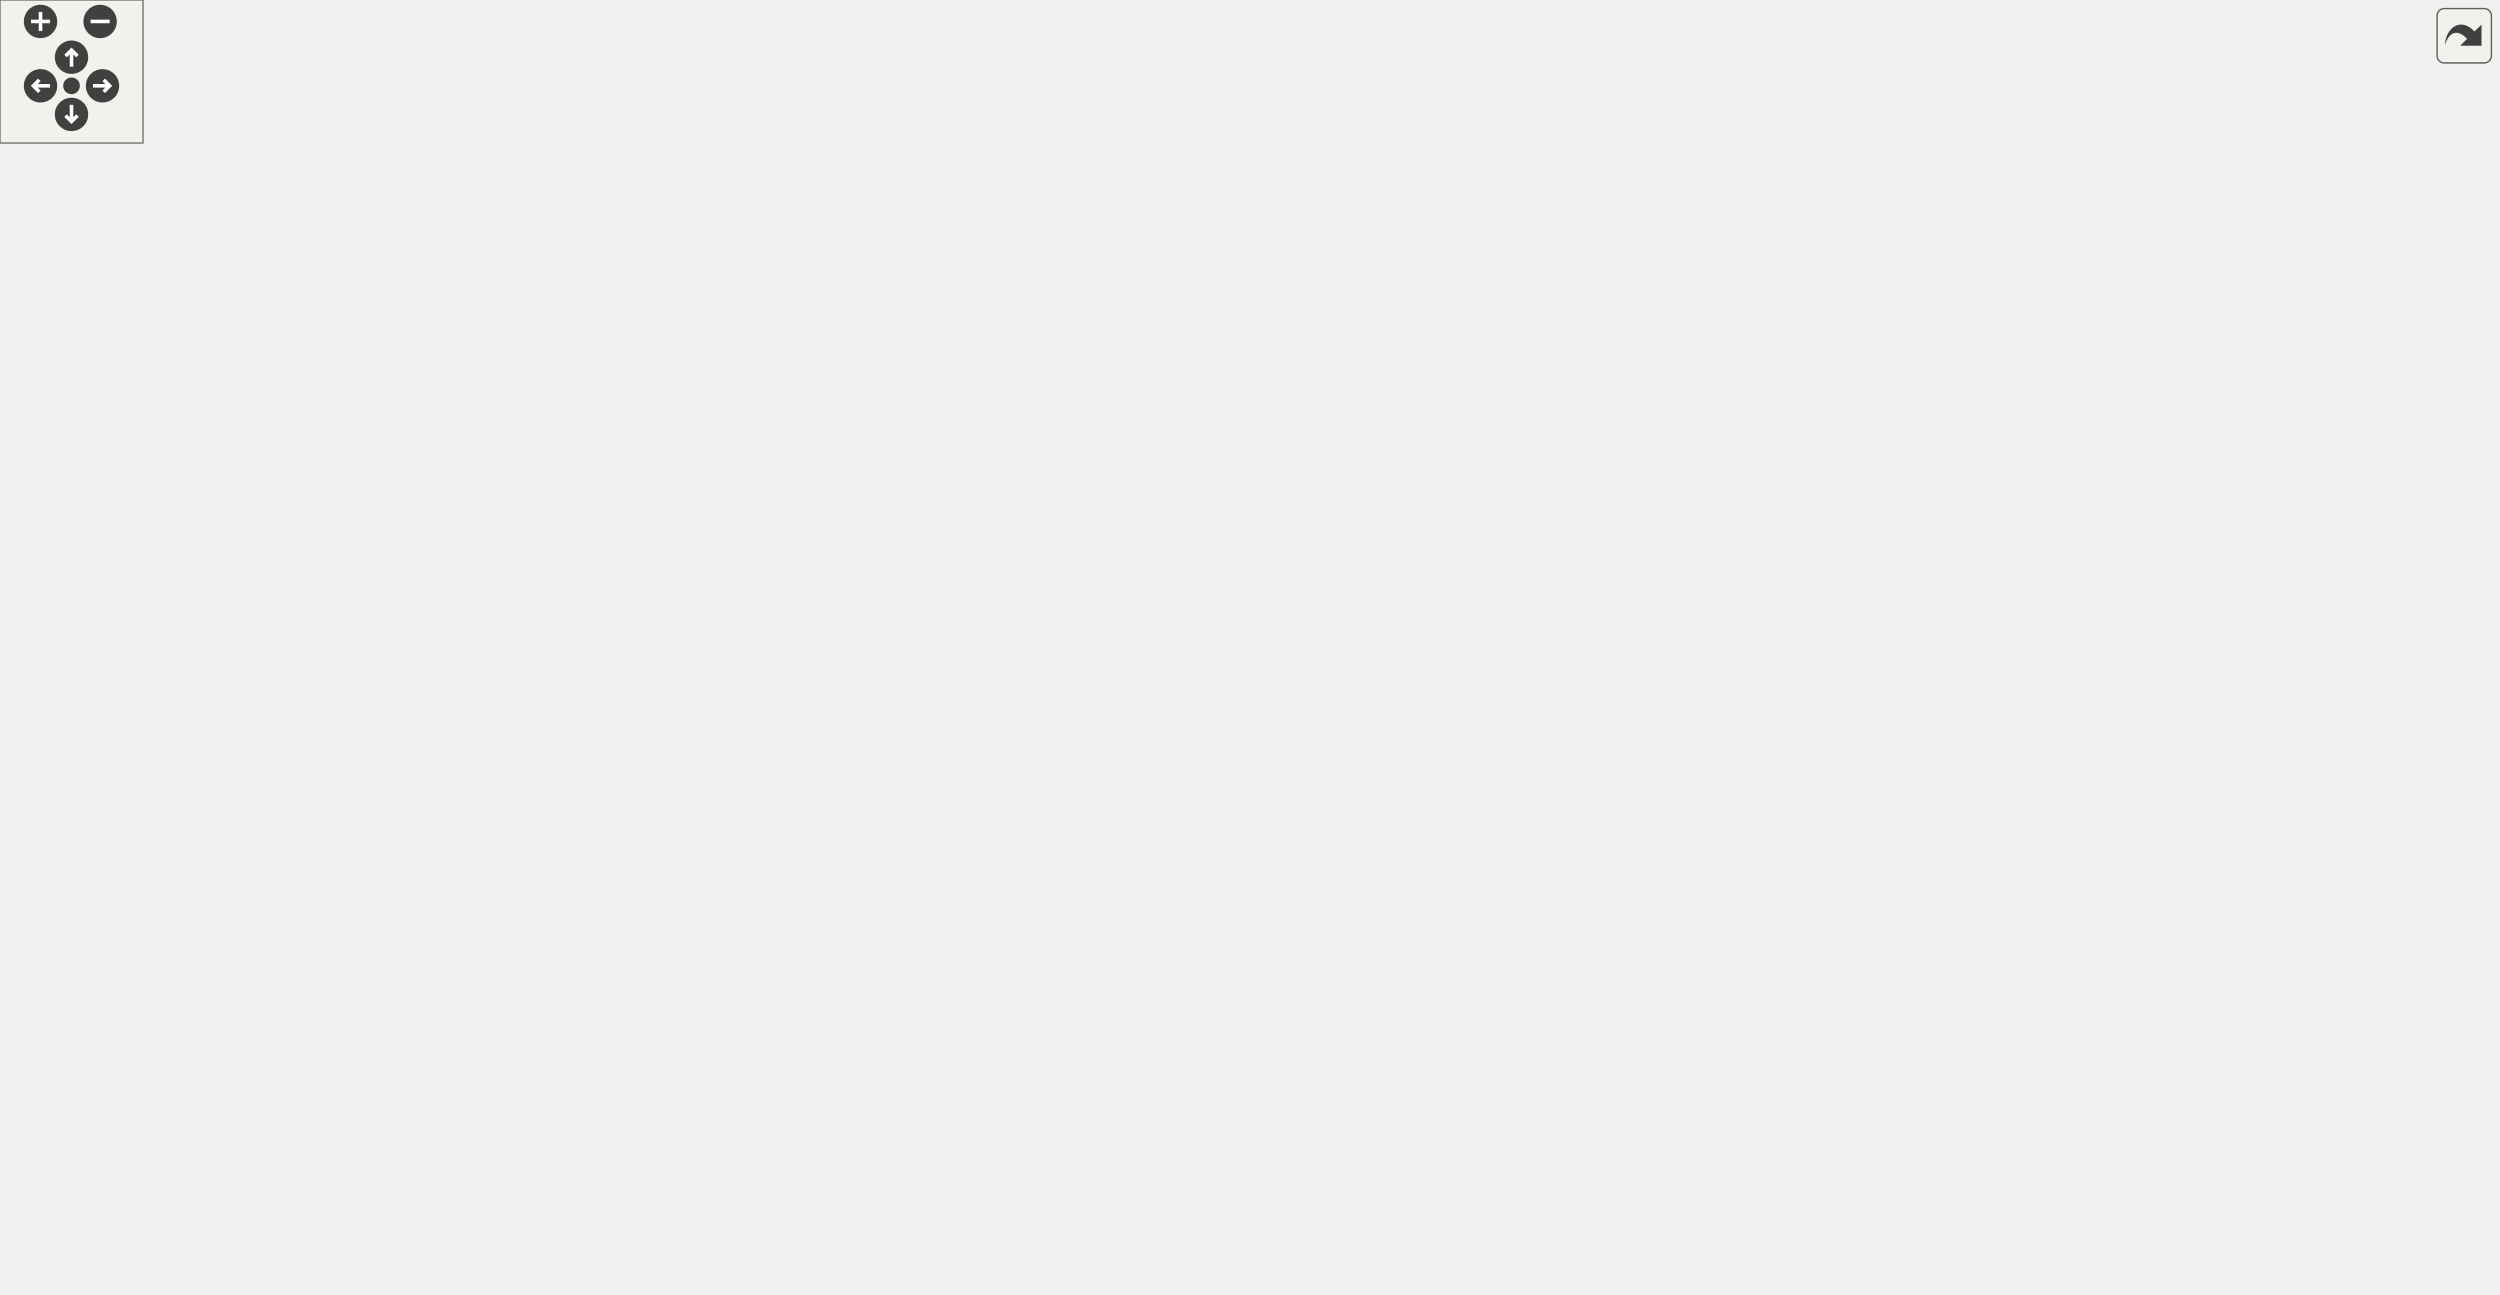
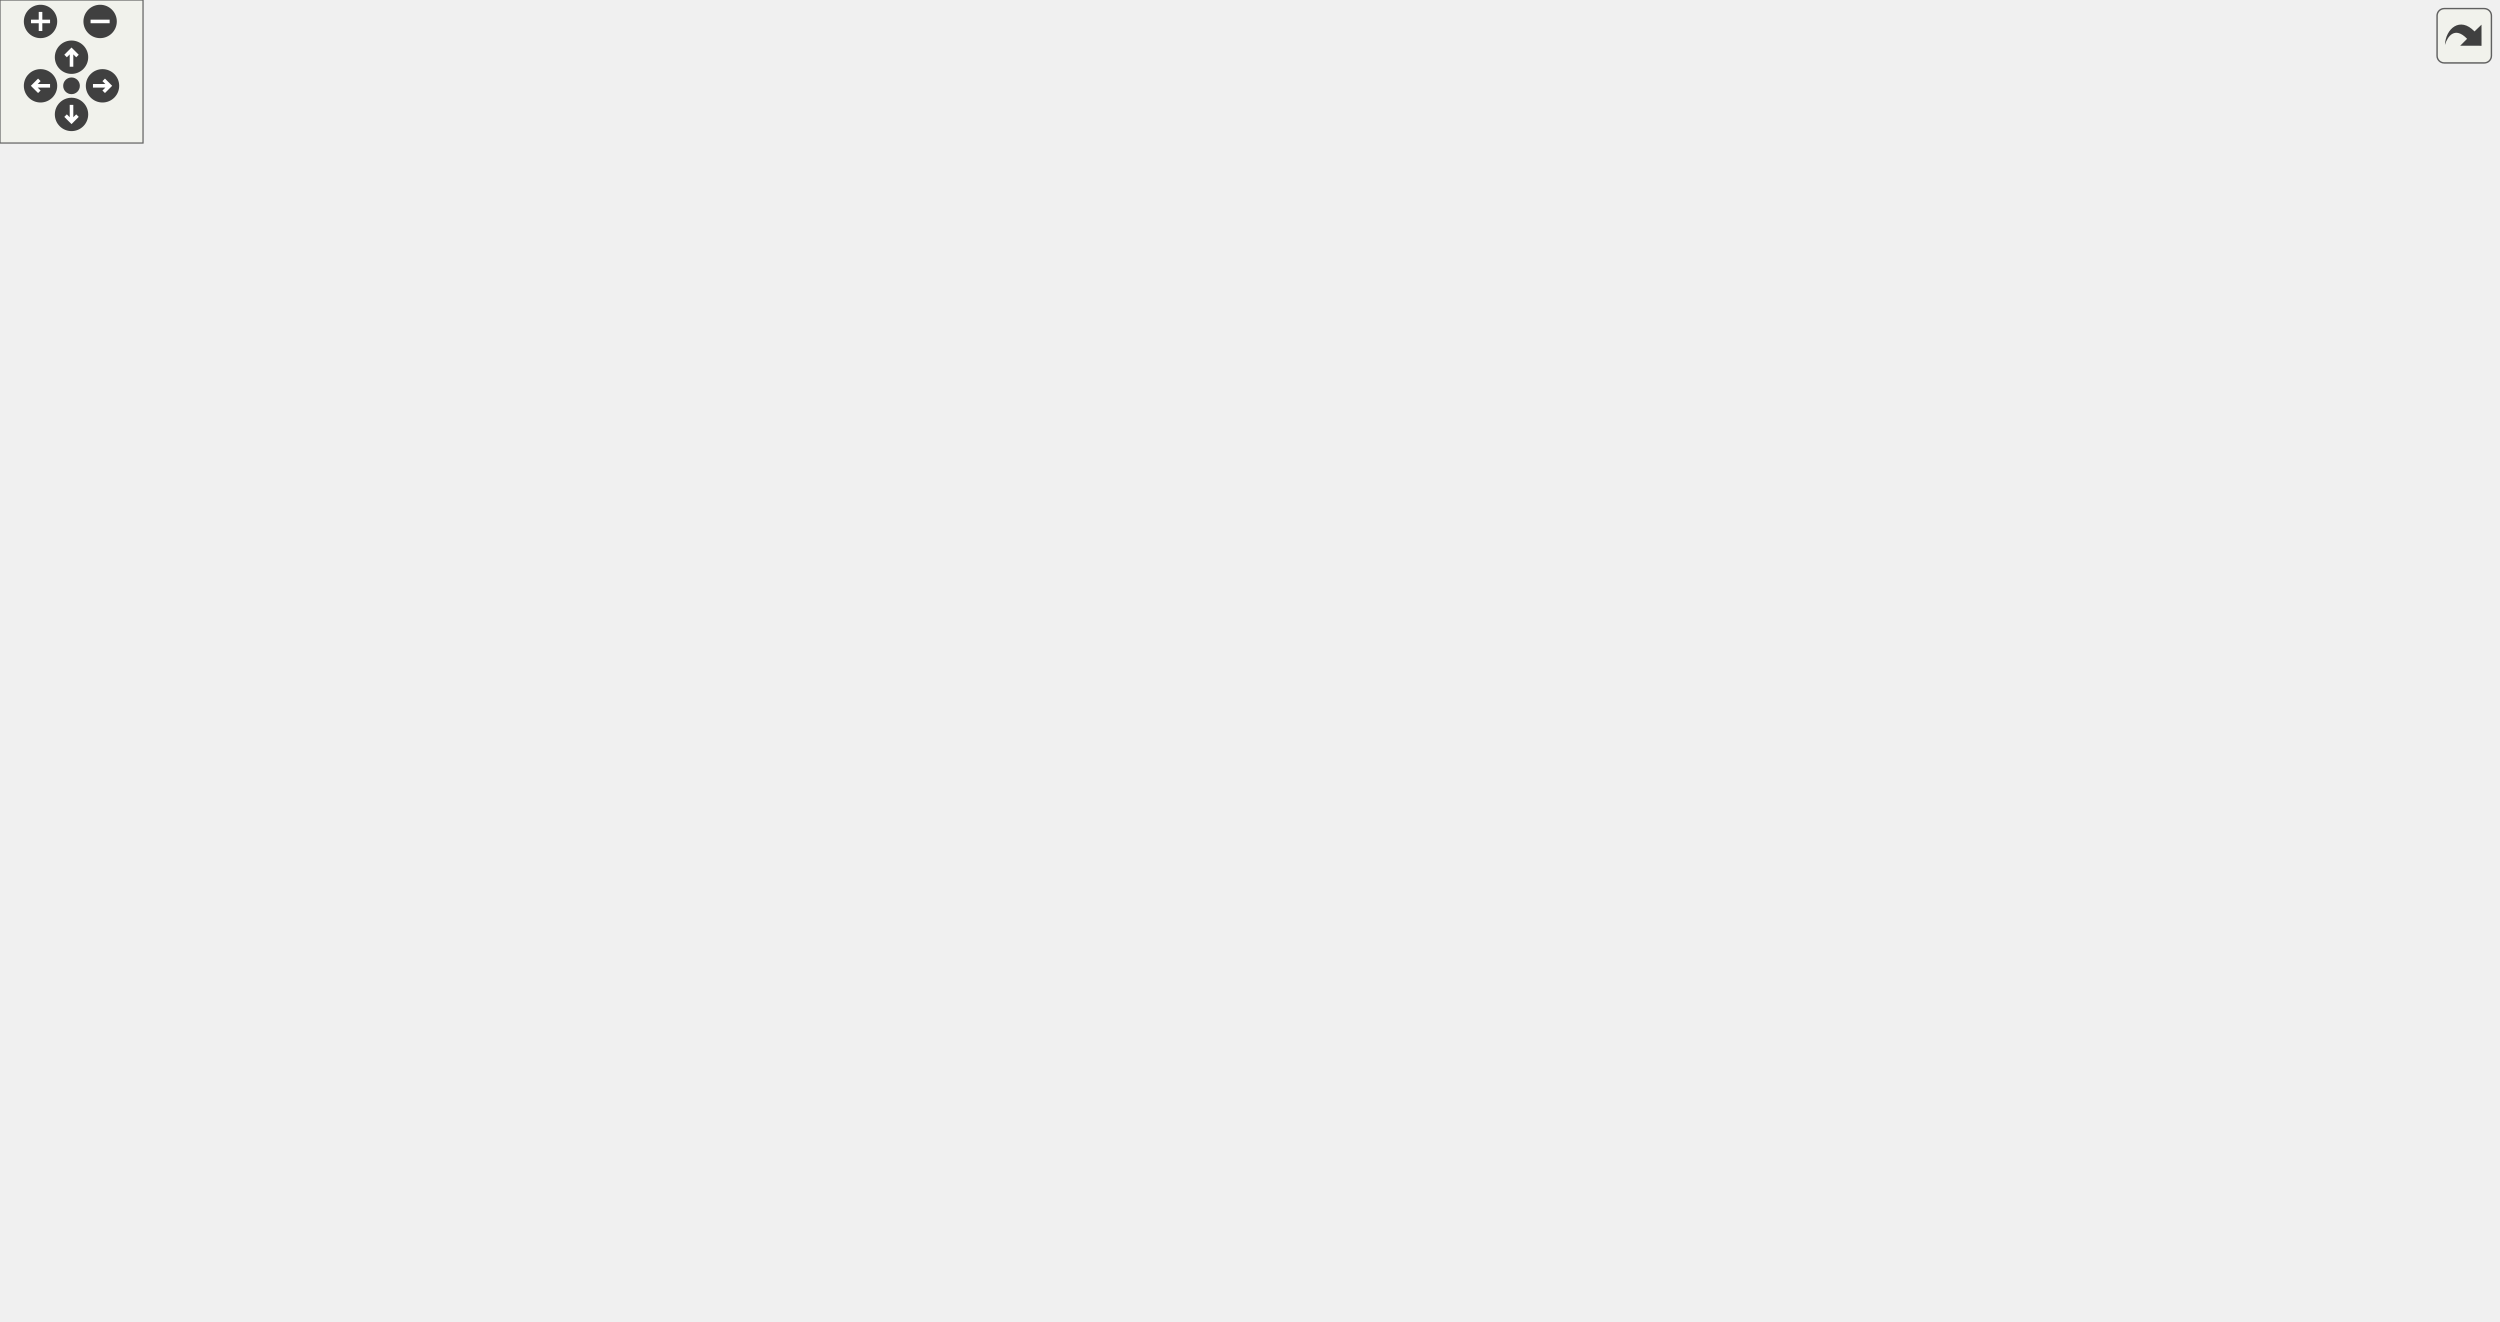
<svg xmlns="http://www.w3.org/2000/svg" xmlns:xlink="http://www.w3.org/1999/xlink" id="main" version="1.1" xml:space="preserve">
  <style type="text/css">
.edge:hover path { stroke: red; }
.edge:hover polygon { stroke: red; fill: red; }
</style>
  <defs>
    <circle id="rim" cx="0" cy="0" r="7" />
    <circle id="rim2" cx="0" cy="0" r="3.5" />
    <g id="zoomPlus">
      <use xlink:href="#rim" fill="#404040">
        <set attributeName="fill" to="#808080" begin="zoomplus.mouseover" end="zoomplus.mouseout" />
      </use>
      <path d="M-4,0h8M0,-4v8" fill="none" stroke="white" stroke-width="1.5" pointer-events="none" />
    </g>
    <g id="zoomMin">
      <use xlink:href="#rim" fill="#404040">
        <set attributeName="fill" to="#808080" begin="zoomminus.mouseover" end="zoomminus.mouseout" />
      </use>
      <path d="M-4,0h8" fill="none" stroke="white" stroke-width="1.5" pointer-events="none" />
    </g>
    <g id="dirArrow">
      <path fill="none" stroke="white" stroke-width="1.5" d="M0,-3.0v7 M-2.5,-0.5L0,-3.0L2.5,-0.5" />
    </g>
    <g id="resetDef">
      <use xlink:href="#rim2" fill="#404040">
        <set attributeName="fill" to="#808080" begin="reset.mouseover" end="reset.mouseout" />
      </use>
    </g>
  </defs>
  <svg id="graph" class="graph">
    <g id="viewport">
      <g id="node1" class="node">
        <polygon fill="#bfbfbf" stroke="black" points="334,-0.5 334,-57.5 392,-57.5 392,-0.5 334,-0.5" />
        <text text-anchor="middle" x="363" y="-45.5" font-family="Helvetica,sans-Serif" font-size="10.00">SaveData</text>
        <polyline fill="none" stroke="black" points="334,-38.5 392,-38.5 " />
        <text text-anchor="middle" x="363" y="-26.5" font-family="Helvetica,sans-Serif" font-size="10.00"> </text>
        <polyline fill="none" stroke="black" points="334,-19.5 392,-19.5 " />
        <text text-anchor="middle" x="363" y="-7.5" font-family="Helvetica,sans-Serif" font-size="10.00"> </text>
      </g>
      <g id="node2" class="node">
        <g id="a_node2">
          <a xlink:href="class_save_data_1_1_vector_data.html" target="_top" xlink:title="A serialzable class to represent 2D vector information. ">
-             <polygon fill="none" stroke="black" points="0,-181.5 0,-238.5 110,-238.5 110,-181.5 0,-181.5" />
-             <text text-anchor="middle" x="55" y="-226.5" font-family="Helvetica,sans-Serif" font-size="10.00">SaveData.VectorData</text>
-             <polyline fill="none" stroke="black" points="0,-219.5 110,-219.5 " />
-             <text text-anchor="middle" x="55" y="-207.5" font-family="Helvetica,sans-Serif" font-size="10.00"> </text>
-             <polyline fill="none" stroke="black" points="0,-200.5 110,-200.5 " />
-             <text text-anchor="middle" x="55" y="-188.5" font-family="Helvetica,sans-Serif" font-size="10.00"> </text>
+             <polygon fill="none" stroke="black" points="0,-192.5 0,-249.5 110,-249.5 110,-192.5 0,-192.5" />
+             <text text-anchor="middle" x="55" y="-237.5" font-family="Helvetica,sans-Serif" font-size="10.00">SaveData.VectorData</text>
+             <polyline fill="none" stroke="black" points="0,-230.5 110,-230.5 " />
+             <text text-anchor="middle" x="55" y="-218.5" font-family="Helvetica,sans-Serif" font-size="10.00"> </text>
+             <polyline fill="none" stroke="black" points="0,-211.5 110,-211.5 " />
+             <text text-anchor="middle" x="55" y="-199.5" font-family="Helvetica,sans-Serif" font-size="10.00"> </text>
          </a>
        </g>
      </g>
      <g id="edge1" class="edge">
-         <path fill="none" stroke="#404040" d="M48.4,-181.473C44.609,-158.425 43.564,-126.019 61,-105 94.054,-65.154 246.892,-42.933 321.627,-34.28" />
-         <polygon fill="none" stroke="#404040" points="321.85,-34.255 327.365,-29.61 333.774,-32.914 328.259,-37.559 321.85,-34.255" />
-         <text text-anchor="middle" x="96.5" y="-131.5" font-family="Helvetica,sans-Serif" font-size="10.00"> +playerPosition</text>
+         <path fill="none" stroke="#404040" d="M48.795,-192.386C45.353,-169.597 44.593,-137.605 61,-116 92.635,-74.344 246.538,-46.815 321.628,-35.641" />
+         <polygon fill="none" stroke="#404040" points="321.955,-35.593 327.317,-30.771 333.83,-33.866 328.468,-38.688 321.955,-35.593" />
+         <text text-anchor="middle" x="96.5" y="-142.5" font-family="Helvetica,sans-Serif" font-size="10.00"> +playerPosition</text>
      </g>
      <g id="node3" class="node">
-         <polygon fill="none" stroke="#bfbfbf" points="192.5,-425.5 192.5,-482.5 227.5,-482.5 227.5,-425.5 192.5,-425.5" />
-         <text text-anchor="middle" x="210" y="-470.5" font-family="Helvetica,sans-Serif" font-size="10.00">float</text>
-         <polyline fill="none" stroke="#bfbfbf" points="192.5,-463.5 227.5,-463.5 " />
-         <text text-anchor="middle" x="210" y="-451.5" font-family="Helvetica,sans-Serif" font-size="10.00"> </text>
-         <polyline fill="none" stroke="#bfbfbf" points="192.5,-444.5 227.5,-444.5 " />
-         <text text-anchor="middle" x="210" y="-432.5" font-family="Helvetica,sans-Serif" font-size="10.00"> </text>
+         <polygon fill="none" stroke="#bfbfbf" points="192.5,-436.5 192.5,-493.5 227.5,-493.5 227.5,-436.5 192.5,-436.5" />
+         <text text-anchor="middle" x="210" y="-481.5" font-family="Helvetica,sans-Serif" font-size="10.00">float</text>
+         <polyline fill="none" stroke="#bfbfbf" points="192.5,-474.5 227.5,-474.5 " />
+         <text text-anchor="middle" x="210" y="-462.5" font-family="Helvetica,sans-Serif" font-size="10.00"> </text>
+         <polyline fill="none" stroke="#bfbfbf" points="192.5,-455.5 227.5,-455.5 " />
+         <text text-anchor="middle" x="210" y="-443.5" font-family="Helvetica,sans-Serif" font-size="10.00"> </text>
      </g>
      <g id="edge2" class="edge">
-         <path fill="none" stroke="#404040" d="M192.277,-442.516C167.31,-426.837 122.04,-394.921 97,-356 76.311,-323.843 65.562,-281.243 60.144,-250.548" />
-         <polygon fill="none" stroke="#404040" points="60.126,-250.441 55.213,-245.162 58.195,-238.597 63.108,-243.875 60.126,-250.441" />
-         <text text-anchor="middle" x="161.5" y="-393.5" font-family="Helvetica,sans-Serif" font-size="10.00"> +ycoord</text>
-         <text text-anchor="middle" x="161.5" y="-382.5" font-family="Helvetica,sans-Serif" font-size="10.00">+xcoord</text>
+         <path fill="none" stroke="#404040" d="M192.277,-453.516C167.31,-437.837 122.04,-405.921 97,-367 76.311,-334.843 65.562,-292.243 60.144,-261.548" />
+         <polygon fill="none" stroke="#404040" points="60.126,-261.441 55.213,-256.162 58.195,-249.597 63.108,-254.875 60.126,-261.441" />
+         <text text-anchor="middle" x="161.5" y="-404.5" font-family="Helvetica,sans-Serif" font-size="10.00"> +ycoord</text>
+         <text text-anchor="middle" x="161.5" y="-393.5" font-family="Helvetica,sans-Serif" font-size="10.00">+xcoord</text>
      </g>
      <g id="node11" class="node">
        <g id="a_node11">
          <a xlink:href="class_save_data_1_1_special_move_save_data.html" target="_top" xlink:title="A serializable class to represent a SpecialMove. ">
-             <polygon fill="none" stroke="black" points="474.5,-278 474.5,-335 631.5,-335 631.5,-278 474.5,-278" />
-             <text text-anchor="middle" x="553" y="-323" font-family="Helvetica,sans-Serif" font-size="10.00">SaveData.SpecialMoveSaveData</text>
-             <polyline fill="none" stroke="black" points="474.5,-316 631.5,-316 " />
-             <text text-anchor="middle" x="553" y="-304" font-family="Helvetica,sans-Serif" font-size="10.00"> </text>
-             <polyline fill="none" stroke="black" points="474.5,-297 631.5,-297 " />
-             <text text-anchor="middle" x="553" y="-285" font-family="Helvetica,sans-Serif" font-size="10.00"> </text>
+             <polygon fill="none" stroke="black" points="474.5,-289 474.5,-346 631.5,-346 631.5,-289 474.5,-289" />
+             <text text-anchor="middle" x="553" y="-334" font-family="Helvetica,sans-Serif" font-size="10.00">SaveData.SpecialMoveSaveData</text>
+             <polyline fill="none" stroke="black" points="474.5,-327 631.5,-327 " />
+             <text text-anchor="middle" x="553" y="-315" font-family="Helvetica,sans-Serif" font-size="10.00"> </text>
+             <polyline fill="none" stroke="black" points="474.5,-308 631.5,-308 " />
+             <text text-anchor="middle" x="553" y="-296" font-family="Helvetica,sans-Serif" font-size="10.00"> </text>
          </a>
        </g>
      </g>
      <g id="edge14" class="edge">
-         <path fill="none" stroke="#404040" d="M227.689,-444.13C259.774,-428.312 329.993,-394.937 392,-374 423.66,-363.31 433.878,-368.169 465,-356 475.852,-351.757 487.032,-346.426 497.631,-340.864" />
-         <polygon fill="none" stroke="#404040" points="497.873,-340.732 501.246,-334.358 508.426,-335.02 505.054,-341.394 497.873,-340.732" />
-         <text text-anchor="middle" x="412" y="-388" font-family="Helvetica,sans-Serif" font-size="10.00"> +special</text>
+         <path fill="none" stroke="#404040" d="M227.689,-455.13C259.774,-439.312 329.993,-405.937 392,-385 423.66,-374.31 433.878,-379.169 465,-367 475.852,-362.757 487.032,-357.426 497.631,-351.864" />
+         <polygon fill="none" stroke="#404040" points="497.873,-351.732 501.246,-345.358 508.426,-346.02 505.054,-352.394 497.873,-351.732" />
+         <text text-anchor="middle" x="412" y="-399" font-family="Helvetica,sans-Serif" font-size="10.00"> +special</text>
      </g>
      <g id="node4" class="node">
        <g id="a_node4">
          <a xlink:href="class_save_data_1_1_objects_active_data.html" target="_top" xlink:title="A serializable class to represent string,bool dictonaries. ">
-             <polygon fill="none" stroke="black" points="141.5,-105.5 141.5,-162.5 282.5,-162.5 282.5,-105.5 141.5,-105.5" />
-             <text text-anchor="middle" x="212" y="-150.5" font-family="Helvetica,sans-Serif" font-size="10.00">SaveData.ObjectsActiveData</text>
-             <polyline fill="none" stroke="black" points="141.5,-143.5 282.5,-143.5 " />
-             <text text-anchor="middle" x="212" y="-131.5" font-family="Helvetica,sans-Serif" font-size="10.00"> </text>
-             <polyline fill="none" stroke="black" points="141.5,-124.5 282.5,-124.5 " />
-             <text text-anchor="middle" x="212" y="-112.5" font-family="Helvetica,sans-Serif" font-size="10.00"> </text>
+             <polygon fill="none" stroke="black" points="141.5,-116.5 141.5,-173.5 282.5,-173.5 282.5,-116.5 141.5,-116.5" />
+             <text text-anchor="middle" x="212" y="-161.5" font-family="Helvetica,sans-Serif" font-size="10.00">SaveData.ObjectsActiveData</text>
+             <polyline fill="none" stroke="black" points="141.5,-154.5 282.5,-154.5 " />
+             <text text-anchor="middle" x="212" y="-142.5" font-family="Helvetica,sans-Serif" font-size="10.00"> </text>
+             <polyline fill="none" stroke="black" points="141.5,-135.5 282.5,-135.5 " />
+             <text text-anchor="middle" x="212" y="-123.5" font-family="Helvetica,sans-Serif" font-size="10.00"> </text>
          </a>
        </g>
      </g>
      <g id="edge3" class="edge">
-         <path fill="none" stroke="#404040" d="M187.725,-105.463C181.962,-95.608 179.213,-84.776 186,-76 202.492,-54.673 274.995,-41.399 321.939,-34.878" />
+         <path fill="none" stroke="#404040" d="M189.526,-116.309C181.688,-103.167 176.876,-87.798 186,-76 202.492,-54.673 274.995,-41.399 321.939,-34.878" />
        <polygon fill="none" stroke="#404040" points="321.959,-34.876 327.378,-30.119 333.854,-33.291 328.434,-38.048 321.959,-34.876" />
-         <text text-anchor="middle" x="241.5" y="-79" font-family="Helvetica,sans-Serif" font-size="10.00"> +serializedObjectsActive</text>
+         <text text-anchor="middle" x="241.5" y="-84.5" font-family="Helvetica,sans-Serif" font-size="10.00"> +serializedObjectsActive</text>
      </g>
      <g id="node5" class="node">
-         <polygon fill="none" stroke="#bfbfbf" points="192,-278 192,-335 266,-335 266,-278 192,-278" />
-         <text text-anchor="middle" x="229" y="-323" font-family="Helvetica,sans-Serif" font-size="10.00">List&lt; string &gt;</text>
-         <polyline fill="none" stroke="#bfbfbf" points="192,-316 266,-316 " />
-         <text text-anchor="middle" x="229" y="-304" font-family="Helvetica,sans-Serif" font-size="10.00"> </text>
-         <polyline fill="none" stroke="#bfbfbf" points="192,-297 266,-297 " />
-         <text text-anchor="middle" x="229" y="-285" font-family="Helvetica,sans-Serif" font-size="10.00"> </text>
+         <polygon fill="none" stroke="#bfbfbf" points="192,-289 192,-346 266,-346 266,-289 192,-289" />
+         <text text-anchor="middle" x="229" y="-334" font-family="Helvetica,sans-Serif" font-size="10.00">List&lt; string &gt;</text>
+         <polyline fill="none" stroke="#bfbfbf" points="192,-327 266,-327 " />
+         <text text-anchor="middle" x="229" y="-315" font-family="Helvetica,sans-Serif" font-size="10.00"> </text>
+         <polyline fill="none" stroke="#bfbfbf" points="192,-308 266,-308 " />
+         <text text-anchor="middle" x="229" y="-296" font-family="Helvetica,sans-Serif" font-size="10.00"> </text>
      </g>
      <g id="edge4" class="edge">
-         <path fill="none" stroke="#404040" d="M226.231,-277.727C223.452,-249.861 219.145,-206.658 215.996,-175.081" />
-         <polygon fill="none" stroke="#404040" points="215.959,-174.702 211.383,-169.129 214.768,-162.761 219.344,-168.335 215.959,-174.702" />
-         <text text-anchor="middle" x="238.5" y="-207.5" font-family="Helvetica,sans-Serif" font-size="10.00"> +keys</text>
+         <path fill="none" stroke="#404040" d="M226.231,-288.727C223.452,-260.861 219.145,-217.658 215.996,-186.081" />
+         <polygon fill="none" stroke="#404040" points="215.959,-185.702 211.383,-180.129 214.768,-173.761 219.344,-179.335 215.959,-185.702" />
+         <text text-anchor="middle" x="238.5" y="-218.5" font-family="Helvetica,sans-Serif" font-size="10.00"> +keys</text>
      </g>
      <g id="node6" class="node">
-         <polygon fill="none" stroke="#bfbfbf" points="106,-278 106,-335 174,-335 174,-278 106,-278" />
-         <text text-anchor="middle" x="140" y="-323" font-family="Helvetica,sans-Serif" font-size="10.00">List&lt; bool &gt;</text>
-         <polyline fill="none" stroke="#bfbfbf" points="106,-316 174,-316 " />
-         <text text-anchor="middle" x="140" y="-304" font-family="Helvetica,sans-Serif" font-size="10.00"> </text>
-         <polyline fill="none" stroke="#bfbfbf" points="106,-297 174,-297 " />
-         <text text-anchor="middle" x="140" y="-285" font-family="Helvetica,sans-Serif" font-size="10.00"> </text>
+         <polygon fill="none" stroke="#bfbfbf" points="106,-289 106,-346 174,-346 174,-289 106,-289" />
+         <text text-anchor="middle" x="140" y="-334" font-family="Helvetica,sans-Serif" font-size="10.00">List&lt; bool &gt;</text>
+         <polyline fill="none" stroke="#bfbfbf" points="106,-327 174,-327 " />
+         <text text-anchor="middle" x="140" y="-315" font-family="Helvetica,sans-Serif" font-size="10.00"> </text>
+         <polyline fill="none" stroke="#bfbfbf" points="106,-308 174,-308 " />
+         <text text-anchor="middle" x="140" y="-296" font-family="Helvetica,sans-Serif" font-size="10.00"> </text>
      </g>
      <g id="edge5" class="edge">
-         <path fill="none" stroke="#404040" d="M145.239,-277.709C150.823,-251.738 161.08,-212.368 177,-181 178.391,-178.26 179.95,-175.516 181.617,-172.811" />
-         <polygon fill="none" stroke="#404040" points="181.758,-172.601 181.787,-165.39 188.454,-162.643 188.425,-169.854 181.758,-172.601" />
-         <text text-anchor="middle" x="195.5" y="-207.5" font-family="Helvetica,sans-Serif" font-size="10.00"> +values</text>
+         <path fill="none" stroke="#404040" d="M145.239,-288.709C150.823,-262.738 161.08,-223.368 177,-192 178.391,-189.26 179.95,-186.516 181.617,-183.811" />
+         <polygon fill="none" stroke="#404040" points="181.758,-183.601 181.787,-176.39 188.454,-173.643 188.425,-180.854 181.758,-183.601" />
+         <text text-anchor="middle" x="195.5" y="-218.5" font-family="Helvetica,sans-Serif" font-size="10.00"> +values</text>
      </g>
      <g id="node7" class="node">
-         <polygon fill="none" stroke="#bfbfbf" points="475.5,-425.5 475.5,-482.5 516.5,-482.5 516.5,-425.5 475.5,-425.5" />
-         <text text-anchor="middle" x="496" y="-470.5" font-family="Helvetica,sans-Serif" font-size="10.00">string</text>
-         <polyline fill="none" stroke="#bfbfbf" points="475.5,-463.5 516.5,-463.5 " />
-         <text text-anchor="middle" x="496" y="-451.5" font-family="Helvetica,sans-Serif" font-size="10.00"> </text>
-         <polyline fill="none" stroke="#bfbfbf" points="475.5,-444.5 516.5,-444.5 " />
-         <text text-anchor="middle" x="496" y="-432.5" font-family="Helvetica,sans-Serif" font-size="10.00"> </text>
+         <polygon fill="none" stroke="#bfbfbf" points="475.5,-436.5 475.5,-493.5 516.5,-493.5 516.5,-436.5 475.5,-436.5" />
+         <text text-anchor="middle" x="496" y="-481.5" font-family="Helvetica,sans-Serif" font-size="10.00">string</text>
+         <polyline fill="none" stroke="#bfbfbf" points="475.5,-474.5 516.5,-474.5 " />
+         <text text-anchor="middle" x="496" y="-462.5" font-family="Helvetica,sans-Serif" font-size="10.00"> </text>
+         <polyline fill="none" stroke="#bfbfbf" points="475.5,-455.5 516.5,-455.5 " />
+         <text text-anchor="middle" x="496" y="-443.5" font-family="Helvetica,sans-Serif" font-size="10.00"> </text>
      </g>
      <g id="edge6" class="edge">
-         <path fill="none" stroke="#404040" d="M475.284,-450.502C433.428,-445.008 341.055,-430.461 321,-407 237.966,-309.867 304.935,-143.39 342.217,-68.494" />
-         <polygon fill="none" stroke="#404040" points="342.263,-68.403 341.416,-61.242 347.7,-57.705 348.547,-64.866 342.263,-68.403" />
-         <text text-anchor="middle" x="344.5" y="-207.5" font-family="Helvetica,sans-Serif" font-size="10.00"> +currentSceneName</text>
+         <path fill="none" stroke="#404040" d="M475.284,-461.502C433.428,-456.008 341.055,-441.461 321,-418 235.259,-317.699 304.28,-145.454 342.215,-68.777" />
+         <polygon fill="none" stroke="#404040" points="342.376,-68.457 341.51,-61.298 347.786,-57.746 348.651,-64.905 342.376,-68.457" />
+         <text text-anchor="middle" x="341.5" y="-218.5" font-family="Helvetica,sans-Serif" font-size="10.00"> +currentSceneName</text>
      </g>
      <g id="node9" class="node">
        <g id="a_node9">
          <a xlink:href="class_save_data_1_1_item_save_data.html" target="_top" xlink:title="A serializable class to represent an Item. ">
-             <polygon fill="none" stroke="black" points="335.5,-278 335.5,-335 456.5,-335 456.5,-278 335.5,-278" />
-             <text text-anchor="middle" x="396" y="-323" font-family="Helvetica,sans-Serif" font-size="10.00">SaveData.ItemSaveData</text>
-             <polyline fill="none" stroke="black" points="335.5,-316 456.5,-316 " />
-             <text text-anchor="middle" x="396" y="-304" font-family="Helvetica,sans-Serif" font-size="10.00"> </text>
-             <polyline fill="none" stroke="black" points="335.5,-297 456.5,-297 " />
-             <text text-anchor="middle" x="396" y="-285" font-family="Helvetica,sans-Serif" font-size="10.00"> </text>
+             <polygon fill="none" stroke="black" points="335.5,-289 335.5,-346 456.5,-346 456.5,-289 335.5,-289" />
+             <text text-anchor="middle" x="396" y="-334" font-family="Helvetica,sans-Serif" font-size="10.00">SaveData.ItemSaveData</text>
+             <polyline fill="none" stroke="black" points="335.5,-327 456.5,-327 " />
+             <text text-anchor="middle" x="396" y="-315" font-family="Helvetica,sans-Serif" font-size="10.00"> </text>
+             <polyline fill="none" stroke="black" points="335.5,-308 456.5,-308 " />
+             <text text-anchor="middle" x="396" y="-296" font-family="Helvetica,sans-Serif" font-size="10.00"> </text>
          </a>
        </g>
      </g>
      <g id="edge9" class="edge">
-         <path fill="none" stroke="#404040" d="M475.445,-430.159C469.274,-422.938 462.648,-414.803 457,-407 442.896,-387.517 428.757,-364.71 417.647,-345.849" />
-         <polygon fill="none" stroke="#404040" points="417.517,-345.626 411.041,-342.453 411.479,-335.255 417.955,-338.428 417.517,-345.626" />
-         <text text-anchor="middle" x="484" y="-399" font-family="Helvetica,sans-Serif" font-size="10.00"> +name</text>
-         <text text-anchor="middle" x="484" y="-388" font-family="Helvetica,sans-Serif" font-size="10.00">+desc</text>
-         <text text-anchor="middle" x="484" y="-377" font-family="Helvetica,sans-Serif" font-size="10.00">+typeOfItem</text>
+         <path fill="none" stroke="#404040" d="M475.445,-441.159C469.274,-433.938 462.648,-425.803 457,-418 442.896,-398.517 428.757,-375.71 417.647,-356.849" />
+         <polygon fill="none" stroke="#404040" points="417.517,-356.626 411.041,-353.453 411.479,-346.255 417.955,-349.428 417.517,-356.626" />
+         <text text-anchor="middle" x="484" y="-410" font-family="Helvetica,sans-Serif" font-size="10.00"> +name</text>
+         <text text-anchor="middle" x="484" y="-399" font-family="Helvetica,sans-Serif" font-size="10.00">+desc</text>
+         <text text-anchor="middle" x="484" y="-388" font-family="Helvetica,sans-Serif" font-size="10.00">+typeOfItem</text>
      </g>
      <g id="node10" class="node">
        <g id="a_node10">
          <a xlink:href="class_save_data_1_1_player_save_data.html" target="_top" xlink:title="A serialzable class to represent a Player. ">
-             <polygon fill="none" stroke="black" points="559,-105.5 559,-162.5 689,-162.5 689,-105.5 559,-105.5" />
-             <text text-anchor="middle" x="624" y="-150.5" font-family="Helvetica,sans-Serif" font-size="10.00">SaveData.PlayerSaveData</text>
-             <polyline fill="none" stroke="black" points="559,-143.5 689,-143.5 " />
-             <text text-anchor="middle" x="624" y="-131.5" font-family="Helvetica,sans-Serif" font-size="10.00"> </text>
-             <polyline fill="none" stroke="black" points="559,-124.5 689,-124.5 " />
-             <text text-anchor="middle" x="624" y="-112.5" font-family="Helvetica,sans-Serif" font-size="10.00"> </text>
+             <polygon fill="none" stroke="black" points="559,-116.5 559,-173.5 689,-173.5 689,-116.5 559,-116.5" />
+             <text text-anchor="middle" x="624" y="-161.5" font-family="Helvetica,sans-Serif" font-size="10.00">SaveData.PlayerSaveData</text>
+             <polyline fill="none" stroke="black" points="559,-154.5 689,-154.5 " />
+             <text text-anchor="middle" x="624" y="-142.5" font-family="Helvetica,sans-Serif" font-size="10.00"> </text>
+             <polyline fill="none" stroke="black" points="559,-135.5 689,-135.5 " />
+             <text text-anchor="middle" x="624" y="-123.5" font-family="Helvetica,sans-Serif" font-size="10.00"> </text>
          </a>
        </g>
      </g>
      <g id="edge11" class="edge">
-         <path fill="none" stroke="#404040" d="M516.939,-450.602C544.29,-446.411 592.085,-435.311 621,-407 693.532,-335.983 682.925,-278.301 654,-181 653.238,-178.438 652.284,-175.886 651.188,-173.372" />
-         <polygon fill="none" stroke="#404040" points="651.167,-173.331 644.852,-169.85 645.636,-162.682 651.951,-166.163 651.167,-173.331" />
-         <text text-anchor="middle" x="693" y="-304" font-family="Helvetica,sans-Serif" font-size="10.00"> +name</text>
+         <path fill="none" stroke="#404040" d="M516.939,-461.602C544.29,-457.411 592.085,-446.311 621,-418 693.532,-346.983 682.925,-289.301 654,-192 653.238,-189.438 652.284,-186.886 651.188,-184.372" />
+         <polygon fill="none" stroke="#404040" points="651.167,-184.331 644.852,-180.85 645.636,-173.682 651.951,-177.163 651.167,-184.331" />
+         <text text-anchor="middle" x="693" y="-315" font-family="Helvetica,sans-Serif" font-size="10.00"> +name</text>
      </g>
      <g id="edge13" class="edge">
-         <path fill="none" stroke="#404040" d="M506.855,-425.29C515.611,-402.94 528.03,-371.239 537.779,-346.353" />
-         <polygon fill="none" stroke="#404040" points="537.808,-346.28 536.272,-339.234 542.185,-335.107 543.721,-342.152 537.808,-346.28" />
-         <text text-anchor="middle" x="572" y="-399" font-family="Helvetica,sans-Serif" font-size="10.00"> +text</text>
-         <text text-anchor="middle" x="572" y="-388" font-family="Helvetica,sans-Serif" font-size="10.00">+desc</text>
-         <text text-anchor="middle" x="572" y="-377" font-family="Helvetica,sans-Serif" font-size="10.00">+typeOfSpecialMove</text>
+         <path fill="none" stroke="#404040" d="M506.855,-436.29C515.611,-413.94 528.03,-382.239 537.779,-357.353" />
+         <polygon fill="none" stroke="#404040" points="537.808,-357.28 536.272,-350.234 542.185,-346.107 543.721,-353.152 537.808,-357.28" />
+         <text text-anchor="middle" x="572" y="-410" font-family="Helvetica,sans-Serif" font-size="10.00"> +text</text>
+         <text text-anchor="middle" x="572" y="-399" font-family="Helvetica,sans-Serif" font-size="10.00">+desc</text>
+         <text text-anchor="middle" x="572" y="-388" font-family="Helvetica,sans-Serif" font-size="10.00">+typeOfSpecialMove</text>
      </g>
      <g id="node8" class="node">
-         <polygon fill="none" stroke="#bfbfbf" points="776.5,-425.5 776.5,-482.5 805.5,-482.5 805.5,-425.5 776.5,-425.5" />
-         <text text-anchor="middle" x="791" y="-470.5" font-family="Helvetica,sans-Serif" font-size="10.00">int</text>
-         <polyline fill="none" stroke="#bfbfbf" points="776.5,-463.5 805.5,-463.5 " />
-         <text text-anchor="middle" x="791" y="-451.5" font-family="Helvetica,sans-Serif" font-size="10.00"> </text>
-         <polyline fill="none" stroke="#bfbfbf" points="776.5,-444.5 805.5,-444.5 " />
-         <text text-anchor="middle" x="791" y="-432.5" font-family="Helvetica,sans-Serif" font-size="10.00"> </text>
+         <polygon fill="none" stroke="#bfbfbf" points="776.5,-436.5 776.5,-493.5 805.5,-493.5 805.5,-436.5 776.5,-436.5" />
+         <text text-anchor="middle" x="791" y="-481.5" font-family="Helvetica,sans-Serif" font-size="10.00">int</text>
+         <polyline fill="none" stroke="#bfbfbf" points="776.5,-474.5 805.5,-474.5 " />
+         <text text-anchor="middle" x="791" y="-462.5" font-family="Helvetica,sans-Serif" font-size="10.00"> </text>
+         <polyline fill="none" stroke="#bfbfbf" points="776.5,-455.5 805.5,-455.5 " />
+         <text text-anchor="middle" x="791" y="-443.5" font-family="Helvetica,sans-Serif" font-size="10.00"> </text>
      </g>
      <g id="edge7" class="edge">
-         <path fill="none" stroke="#404040" d="M805.695,-449.937C840.31,-441.817 926.425,-416.108 958,-356 978.462,-317.047 976.854,-296.756 958,-257 858.582,-47.363 522.333,-28.884 404.34,-29.033" />
-         <polygon fill="none" stroke="#404040" points="404.332,-29.033 398.36,-33.074 392.333,-29.116 398.305,-25.075 404.332,-29.033" />
-         <text text-anchor="middle" x="974" y="-213" font-family="Helvetica,sans-Serif" font-size="10.00"> +Money</text>
-         <text text-anchor="middle" x="974" y="-202" font-family="Helvetica,sans-Serif" font-size="10.00">+currentLevel</text>
+         <path fill="none" stroke="#404040" d="M805.695,-460.937C840.31,-452.817 926.425,-427.108 958,-367 978.462,-328.047 976.854,-307.756 958,-268 858.059,-57.259 522.788,-32.068 404.637,-29.855" />
+         <polygon fill="none" stroke="#404040" points="404.288,-29.851 398.236,-33.772 392.289,-29.694 398.34,-25.773 404.288,-29.851" />
+         <text text-anchor="middle" x="974" y="-224" font-family="Helvetica,sans-Serif" font-size="10.00"> +Money</text>
+         <text text-anchor="middle" x="974" y="-213" font-family="Helvetica,sans-Serif" font-size="10.00">+currentLevel</text>
      </g>
      <g id="edge19" class="edge">
-         <path fill="none" stroke="#404040" d="M777.935,-425.255C769.058,-406.001 757.288,-379.663 748,-356 717.208,-277.553 726.37,-247.807 675,-181 672.452,-177.686 669.645,-174.416 666.698,-171.242" />
-         <polygon fill="none" stroke="#404040" points="666.568,-171.111 659.503,-169.665 658.12,-162.588 665.185,-164.034 666.568,-171.111" />
-         <text text-anchor="middle" x="787.5" y="-348" font-family="Helvetica,sans-Serif" font-size="10.00"> +maximumMagic</text>
-         <text text-anchor="middle" x="787.5" y="-337" font-family="Helvetica,sans-Serif" font-size="10.00">+attack</text>
-         <text text-anchor="middle" x="787.5" y="-326" font-family="Helvetica,sans-Serif" font-size="10.00">+defence</text>
-         <text text-anchor="middle" x="787.5" y="-315" font-family="Helvetica,sans-Serif" font-size="10.00">+level</text>
-         <text text-anchor="middle" x="787.5" y="-304" font-family="Helvetica,sans-Serif" font-size="10.00">+speed</text>
-         <text text-anchor="middle" x="787.5" y="-293" font-family="Helvetica,sans-Serif" font-size="10.00">+luck</text>
-         <text text-anchor="middle" x="787.5" y="-282" font-family="Helvetica,sans-Serif" font-size="10.00">+health</text>
-         <text text-anchor="middle" x="787.5" y="-271" font-family="Helvetica,sans-Serif" font-size="10.00">+magic</text>
-         <text text-anchor="middle" x="787.5" y="-260" font-family="Helvetica,sans-Serif" font-size="10.00">+exp</text>
+         <path fill="none" stroke="#404040" d="M777.935,-436.255C769.058,-417.001 757.288,-390.663 748,-367 717.208,-288.553 726.37,-258.807 675,-192 672.452,-188.686 669.645,-185.416 666.698,-182.242" />
+         <polygon fill="none" stroke="#404040" points="666.568,-182.111 659.503,-180.665 658.12,-173.588 665.185,-175.034 666.568,-182.111" />
+         <text text-anchor="middle" x="787.5" y="-359" font-family="Helvetica,sans-Serif" font-size="10.00"> +maximumMagic</text>
+         <text text-anchor="middle" x="787.5" y="-348" font-family="Helvetica,sans-Serif" font-size="10.00">+attack</text>
+         <text text-anchor="middle" x="787.5" y="-337" font-family="Helvetica,sans-Serif" font-size="10.00">+defence</text>
+         <text text-anchor="middle" x="787.5" y="-326" font-family="Helvetica,sans-Serif" font-size="10.00">+level</text>
+         <text text-anchor="middle" x="787.5" y="-315" font-family="Helvetica,sans-Serif" font-size="10.00">+speed</text>
+         <text text-anchor="middle" x="787.5" y="-304" font-family="Helvetica,sans-Serif" font-size="10.00">+luck</text>
+         <text text-anchor="middle" x="787.5" y="-293" font-family="Helvetica,sans-Serif" font-size="10.00">+health</text>
+         <text text-anchor="middle" x="787.5" y="-282" font-family="Helvetica,sans-Serif" font-size="10.00">+magic</text>
+         <text text-anchor="middle" x="787.5" y="-271" font-family="Helvetica,sans-Serif" font-size="10.00">+exp</text>
      </g>
      <g id="edge15" class="edge">
-         <path fill="none" stroke="#404040" d="M776.317,-446.639C757.515,-438.309 724.122,-422.886 697,-407 663.255,-387.234 627.047,-362.196 599.379,-342.181" />
-         <polygon fill="none" stroke="#404040" points="599.293,-342.118 592.088,-341.819 589.593,-335.054 596.798,-335.352 599.293,-342.118" />
-         <text text-anchor="middle" x="715" y="-388" font-family="Helvetica,sans-Serif" font-size="10.00"> +magic</text>
+         <path fill="none" stroke="#404040" d="M776.317,-457.639C757.515,-449.309 724.122,-433.886 697,-418 663.255,-398.234 627.047,-373.196 599.379,-353.181" />
+         <polygon fill="none" stroke="#404040" points="599.293,-353.118 592.088,-352.819 589.593,-346.054 596.798,-346.352 599.293,-353.118" />
+         <text text-anchor="middle" x="715" y="-399" font-family="Helvetica,sans-Serif" font-size="10.00"> +magic</text>
      </g>
      <g id="node12" class="node">
        <g id="a_node12">
          <a xlink:href="class_save_data_1_1_texture_data.html" target="_top" xlink:title="A serializable class for holding textures. ">
-             <polygon fill="none" stroke="black" points="835.5,-278 835.5,-335 948.5,-335 948.5,-278 835.5,-278" />
-             <text text-anchor="middle" x="892" y="-323" font-family="Helvetica,sans-Serif" font-size="10.00">SaveData.TextureData</text>
-             <polyline fill="none" stroke="black" points="835.5,-316 948.5,-316 " />
-             <text text-anchor="middle" x="892" y="-304" font-family="Helvetica,sans-Serif" font-size="10.00"> </text>
-             <polyline fill="none" stroke="black" points="835.5,-297 948.5,-297 " />
-             <text text-anchor="middle" x="892" y="-285" font-family="Helvetica,sans-Serif" font-size="10.00"> </text>
+             <polygon fill="none" stroke="black" points="835.5,-289 835.5,-346 948.5,-346 948.5,-289 835.5,-289" />
+             <text text-anchor="middle" x="892" y="-334" font-family="Helvetica,sans-Serif" font-size="10.00">SaveData.TextureData</text>
+             <polyline fill="none" stroke="black" points="835.5,-327 948.5,-327 " />
+             <text text-anchor="middle" x="892" y="-315" font-family="Helvetica,sans-Serif" font-size="10.00"> </text>
+             <polyline fill="none" stroke="black" points="835.5,-308 948.5,-308 " />
+             <text text-anchor="middle" x="892" y="-296" font-family="Helvetica,sans-Serif" font-size="10.00"> </text>
          </a>
        </g>
      </g>
      <g id="edge17" class="edge">
-         <path fill="none" stroke="#404040" d="M805.686,-431.843C821.405,-409.199 846.66,-372.817 865.8,-345.243" />
-         <polygon fill="none" stroke="#404040" points="865.961,-345.011 866.097,-337.802 872.804,-335.154 872.668,-342.363 865.961,-345.011" />
-         <text text-anchor="middle" x="862" y="-393.5" font-family="Helvetica,sans-Serif" font-size="10.00"> +height</text>
-         <text text-anchor="middle" x="862" y="-382.5" font-family="Helvetica,sans-Serif" font-size="10.00">+width</text>
+         <path fill="none" stroke="#404040" d="M805.686,-442.843C821.405,-420.199 846.66,-383.817 865.8,-356.243" />
+         <polygon fill="none" stroke="#404040" points="865.961,-356.011 866.097,-348.802 872.804,-346.154 872.668,-353.363 865.961,-356.011" />
+         <text text-anchor="middle" x="862" y="-404.5" font-family="Helvetica,sans-Serif" font-size="10.00"> +height</text>
+         <text text-anchor="middle" x="862" y="-393.5" font-family="Helvetica,sans-Serif" font-size="10.00">+width</text>
      </g>
      <g id="edge8" class="edge">
-         <path fill="none" stroke="#404040" d="M398.558,-277.701C399.532,-265.794 400.522,-251.727 401,-239 401.967,-213.24 404.17,-206.582 401,-181 396.224,-142.449 384.836,-99.598 375.764,-69.423" />
-         <polygon fill="none" stroke="#404040" points="375.692,-69.188 370.107,-64.626 372.17,-57.716 377.755,-62.278 375.692,-69.188" />
-         <text text-anchor="middle" x="436.5" y="-131.5" font-family="Helvetica,sans-Serif" font-size="10.00"> +serializedItems</text>
+         <path fill="none" stroke="#404040" d="M398.558,-288.701C399.532,-276.794 400.522,-262.727 401,-250 401.967,-224.24 403.963,-217.607 401,-192 396.083,-149.505 384.139,-101.967 374.944,-69.439" />
+         <polygon fill="none" stroke="#404040" points="374.898,-69.28 369.393,-64.622 371.574,-57.749 377.08,-62.407 374.898,-69.28" />
+         <text text-anchor="middle" x="436.5" y="-142.5" font-family="Helvetica,sans-Serif" font-size="10.00"> +serializedItems</text>
      </g>
      <g id="edge20" class="edge">
-         <path fill="none" stroke="#404040" d="M428.113,-277.911C458.886,-251.909 507.021,-212.363 551,-181 556.412,-177.14 562.141,-173.237 567.915,-169.42" />
-         <polygon fill="none" stroke="#404040" points="568.235,-169.212 571.087,-162.588 578.297,-162.673 575.446,-169.296 568.235,-169.212" />
-         <text text-anchor="middle" x="565" y="-207.5" font-family="Helvetica,sans-Serif" font-size="10.00"> +item</text>
+         <path fill="none" stroke="#404040" d="M428.113,-288.911C458.886,-262.909 507.021,-223.363 551,-192 556.412,-188.14 562.141,-184.237 567.915,-180.42" />
+         <polygon fill="none" stroke="#404040" points="568.235,-180.212 571.087,-173.588 578.297,-173.673 575.446,-180.296 568.235,-180.212" />
+         <text text-anchor="middle" x="565" y="-218.5" font-family="Helvetica,sans-Serif" font-size="10.00"> +item</text>
      </g>
      <g id="edge10" class="edge">
-         <path fill="none" stroke="#404040" d="M558.812,-107.274C510.06,-88.035 444.922,-62.329 403.455,-45.965" />
-         <polygon fill="none" stroke="#404040" points="403.325,-45.914 396.275,-47.432 392.163,-41.509 399.212,-39.99 403.325,-45.914" />
-         <text text-anchor="middle" x="544" y="-79" font-family="Helvetica,sans-Serif" font-size="10.00"> +serializedPlayers</text>
+         <path fill="none" stroke="#404040" d="M560.819,-116.404C511.864,-95.021 445.504,-66.036 403.464,-47.674" />
+         <polygon fill="none" stroke="#404040" points="403.283,-47.595 396.184,-48.859 392.287,-42.792 399.386,-41.528 403.283,-47.595" />
+         <text text-anchor="middle" x="557.5" y="-90" font-family="Helvetica,sans-Serif" font-size="10.00"> +biologyPlayer</text>
+         <text text-anchor="middle" x="557.5" y="-79" font-family="Helvetica,sans-Serif" font-size="10.00">+serializedPlayers</text>
      </g>
      <g id="edge12" class="edge">
-         <path fill="none" stroke="#404040" d="M564.565,-277.727C576.273,-249.613 594.48,-205.889 607.659,-174.241" />
-         <polygon fill="none" stroke="#404040" points="607.826,-173.839 606.44,-166.763 612.44,-162.761 613.826,-169.838 607.826,-173.839" />
-         <text text-anchor="middle" x="627" y="-213" font-family="Helvetica,sans-Serif" font-size="10.00"> +special1</text>
-         <text text-anchor="middle" x="627" y="-202" font-family="Helvetica,sans-Serif" font-size="10.00">+special2</text>
+         <path fill="none" stroke="#404040" d="M564.565,-288.727C576.273,-260.613 594.48,-216.889 607.659,-185.241" />
+         <polygon fill="none" stroke="#404040" points="607.826,-184.839 606.44,-177.763 612.44,-173.761 613.826,-180.838 607.826,-184.839" />
+         <text text-anchor="middle" x="627" y="-224" font-family="Helvetica,sans-Serif" font-size="10.00"> +special1</text>
+         <text text-anchor="middle" x="627" y="-213" font-family="Helvetica,sans-Serif" font-size="10.00">+special2</text>
      </g>
      <g id="edge16" class="edge">
-         <path fill="none" stroke="#404040" d="M867.072,-277.837C840.79,-250.089 797.025,-207.741 752,-181 736.178,-171.603 718.128,-163.665 700.671,-157.167" />
-         <polygon fill="none" stroke="#404040" points="700.614,-157.147 693.618,-158.892 689.315,-153.105 696.312,-151.36 700.614,-157.147" />
-         <text text-anchor="middle" x="843" y="-207.5" font-family="Helvetica,sans-Serif" font-size="10.00"> +image</text>
+         <path fill="none" stroke="#404040" d="M867.072,-288.837C840.79,-261.089 797.025,-218.741 752,-192 736.178,-182.603 718.128,-174.665 700.671,-168.167" />
+         <polygon fill="none" stroke="#404040" points="700.614,-168.147 693.618,-169.892 689.315,-164.105 696.312,-162.36 700.614,-168.147" />
+         <text text-anchor="middle" x="843" y="-218.5" font-family="Helvetica,sans-Serif" font-size="10.00"> +image</text>
      </g>
      <g id="node13" class="node">
-         <polygon fill="none" stroke="#bfbfbf" points="988,-425.5 988,-482.5 1032,-482.5 1032,-425.5 988,-425.5" />
-         <text text-anchor="middle" x="1010" y="-470.5" font-family="Helvetica,sans-Serif" font-size="10.00">byte []</text>
-         <polyline fill="none" stroke="#bfbfbf" points="988,-463.5 1032,-463.5 " />
-         <text text-anchor="middle" x="1010" y="-451.5" font-family="Helvetica,sans-Serif" font-size="10.00"> </text>
-         <polyline fill="none" stroke="#bfbfbf" points="988,-444.5 1032,-444.5 " />
-         <text text-anchor="middle" x="1010" y="-432.5" font-family="Helvetica,sans-Serif" font-size="10.00"> </text>
+         <polygon fill="none" stroke="#bfbfbf" points="988,-436.5 988,-493.5 1032,-493.5 1032,-436.5 988,-436.5" />
+         <text text-anchor="middle" x="1010" y="-481.5" font-family="Helvetica,sans-Serif" font-size="10.00">byte []</text>
+         <polyline fill="none" stroke="#bfbfbf" points="988,-474.5 1032,-474.5 " />
+         <text text-anchor="middle" x="1010" y="-462.5" font-family="Helvetica,sans-Serif" font-size="10.00"> </text>
+         <polyline fill="none" stroke="#bfbfbf" points="988,-455.5 1032,-455.5 " />
+         <text text-anchor="middle" x="1010" y="-443.5" font-family="Helvetica,sans-Serif" font-size="10.00"> </text>
      </g>
      <g id="edge18" class="edge">
-         <path fill="none" stroke="#404040" d="M987.805,-425.633C969.299,-402.813 942.748,-370.075 922.289,-344.848" />
-         <polygon fill="none" stroke="#404040" points="922.055,-344.56 915.169,-342.419 914.497,-335.239 921.383,-337.38 922.055,-344.56" />
-         <text text-anchor="middle" x="1009.5" y="-388" font-family="Helvetica,sans-Serif" font-size="10.00"> +rawTextureData</text>
+         <path fill="none" stroke="#404040" d="M987.805,-436.633C969.299,-413.813 942.748,-381.075 922.289,-355.848" />
+         <polygon fill="none" stroke="#404040" points="922.055,-355.56 915.169,-353.419 914.497,-346.239 921.383,-348.38 922.055,-355.56" />
+         <text text-anchor="middle" x="1009.5" y="-399" font-family="Helvetica,sans-Serif" font-size="10.00"> +rawTextureData</text>
      </g>
    </g>
  </svg>
  <g id="navigator" transform="translate(0 0)" fill="#404254">
    <rect fill="#f2f5e9" fill-opacity="0.5" stroke="#606060" stroke-width=".5" x="0" y="0" width="60" height="60" />
    <use id="zoomplus" xlink:href="#zoomPlus" x="17" y="9" />
    <use id="zoomminus" xlink:href="#zoomMin" x="42" y="9" />
    <use id="reset" xlink:href="#resetDef" x="30" y="36" />
    <g id="arrowUp" xlink:href="#dirArrow" transform="translate(30 24)">
      <use xlink:href="#rim" fill="#404040">
        <set attributeName="fill" to="#808080" begin="arrowUp.mouseover" end="arrowUp.mouseout" />
      </use>
      <path fill="none" stroke="white" stroke-width="1.5" d="M0,-3.0v7 M-2.5,-0.5L0,-3.0L2.5,-0.5" />
    </g>
    <g id="arrowRight" xlink:href="#dirArrow" transform="rotate(90) translate(36 -43)">
      <use xlink:href="#rim" fill="#404040">
        <set attributeName="fill" to="#808080" begin="arrowRight.mouseover" end="arrowRight.mouseout" />
      </use>
      <path fill="none" stroke="white" stroke-width="1.5" d="M0,-3.0v7 M-2.5,-0.5L0,-3.0L2.5,-0.5" />
    </g>
    <g id="arrowDown" xlink:href="#dirArrow" transform="rotate(180) translate(-30 -48)">
      <use xlink:href="#rim" fill="#404040">
        <set attributeName="fill" to="#808080" begin="arrowDown.mouseover" end="arrowDown.mouseout" />
      </use>
      <path fill="none" stroke="white" stroke-width="1.5" d="M0,-3.0v7 M-2.5,-0.5L0,-3.0L2.5,-0.5" />
    </g>
    <g id="arrowLeft" xlink:href="#dirArrow" transform="rotate(270) translate(-36 17)">
      <use xlink:href="#rim" fill="#404040">
        <set attributeName="fill" to="#808080" begin="arrowLeft.mouseover" end="arrowLeft.mouseout" />
      </use>
      <path fill="none" stroke="white" stroke-width="1.5" d="M0,-3.0v7 M-2.5,-0.5L0,-3.0L2.5,-0.5" />
    </g>
  </g>
  <svg viewBox="0 0 15 15" width="100%" height="30px" preserveAspectRatio="xMaxYMin meet">
    <g id="arrow_out" transform="scale(0.3 0.3)">
      <a xlink:href="class_save_data__coll__graph_org.svg" target="_base">
        <rect id="button" ry="5" rx="5" y="6" x="6" height="38" width="38" fill="#f2f5e9" fill-opacity="0.5" stroke="#606060" stroke-width="1.0" />
        <path id="arrow" d="M 11.5,31.437 C 11.94,20.098 22.043,11.323 32.159,21.979 L 37.069,17.246 C 37.069,17.246 37.088,32 37.088,32 L 22.16,31.978 C 22.16,31.978 26.998,27.14 26.998,27.14 C 18.529,18.264 13.292,25.23 11.5,31.437 z" style="fill:#404040;" />
      </a>
    </g>
  </svg>
</svg>
